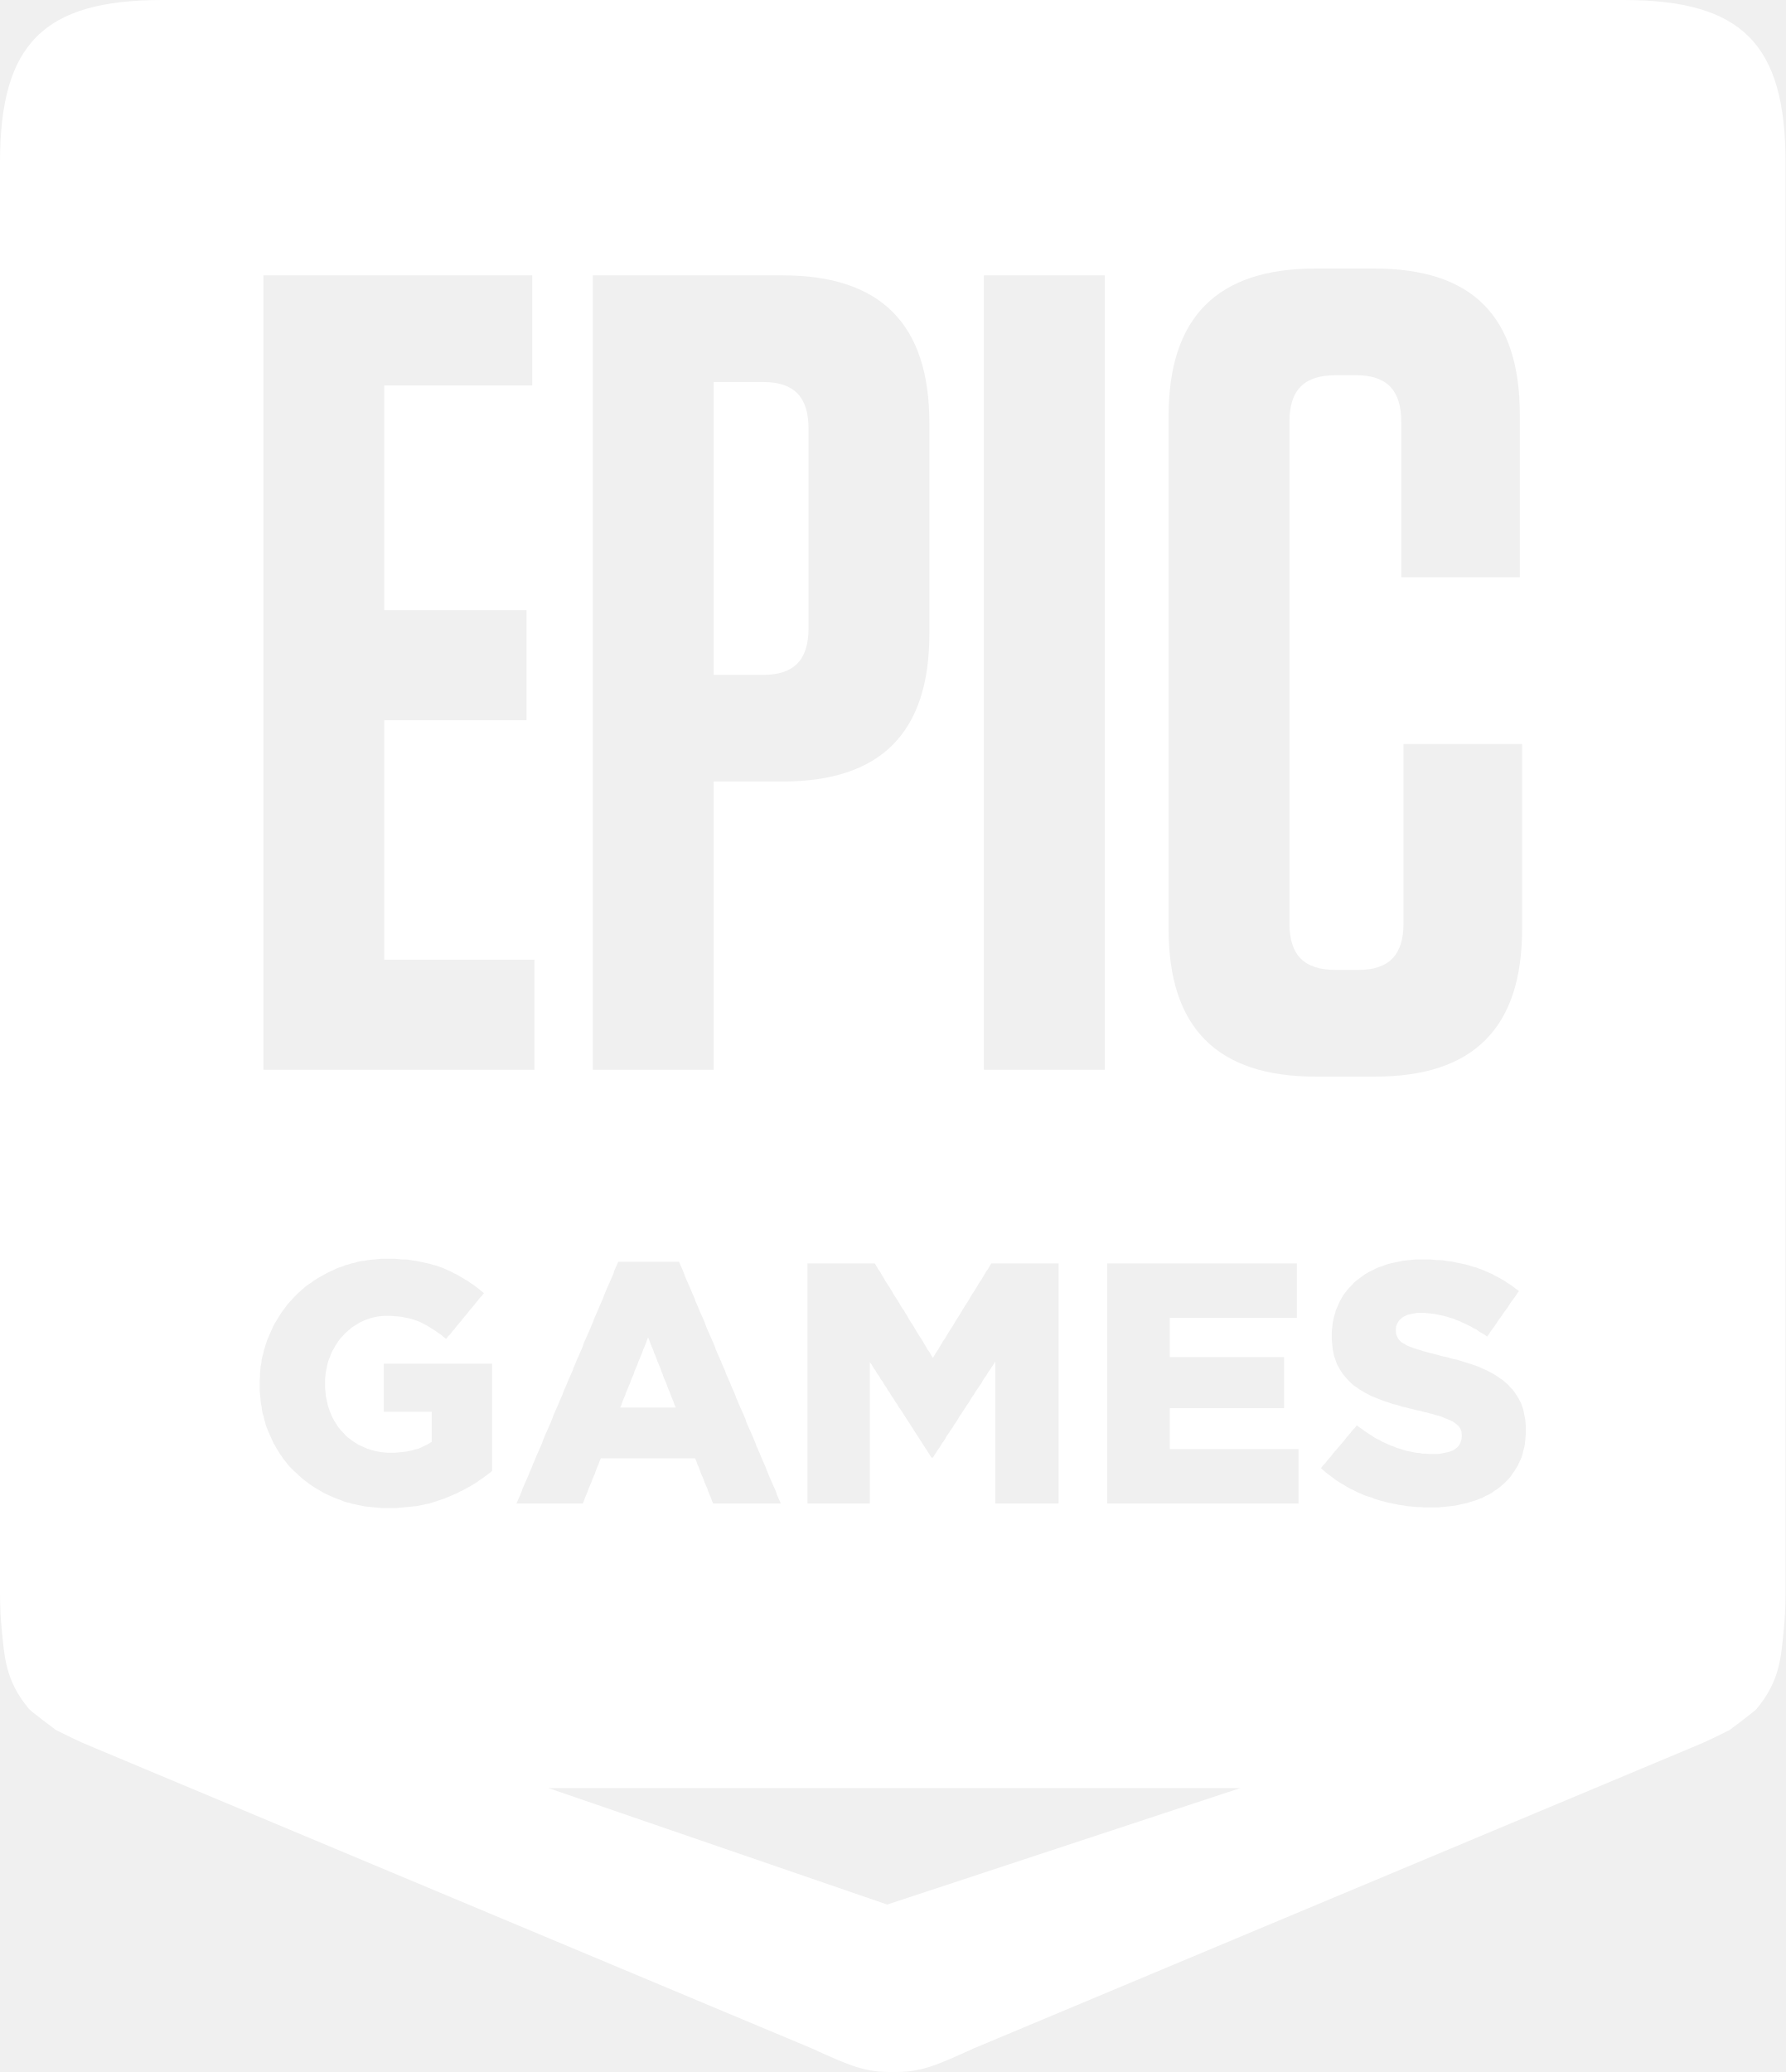
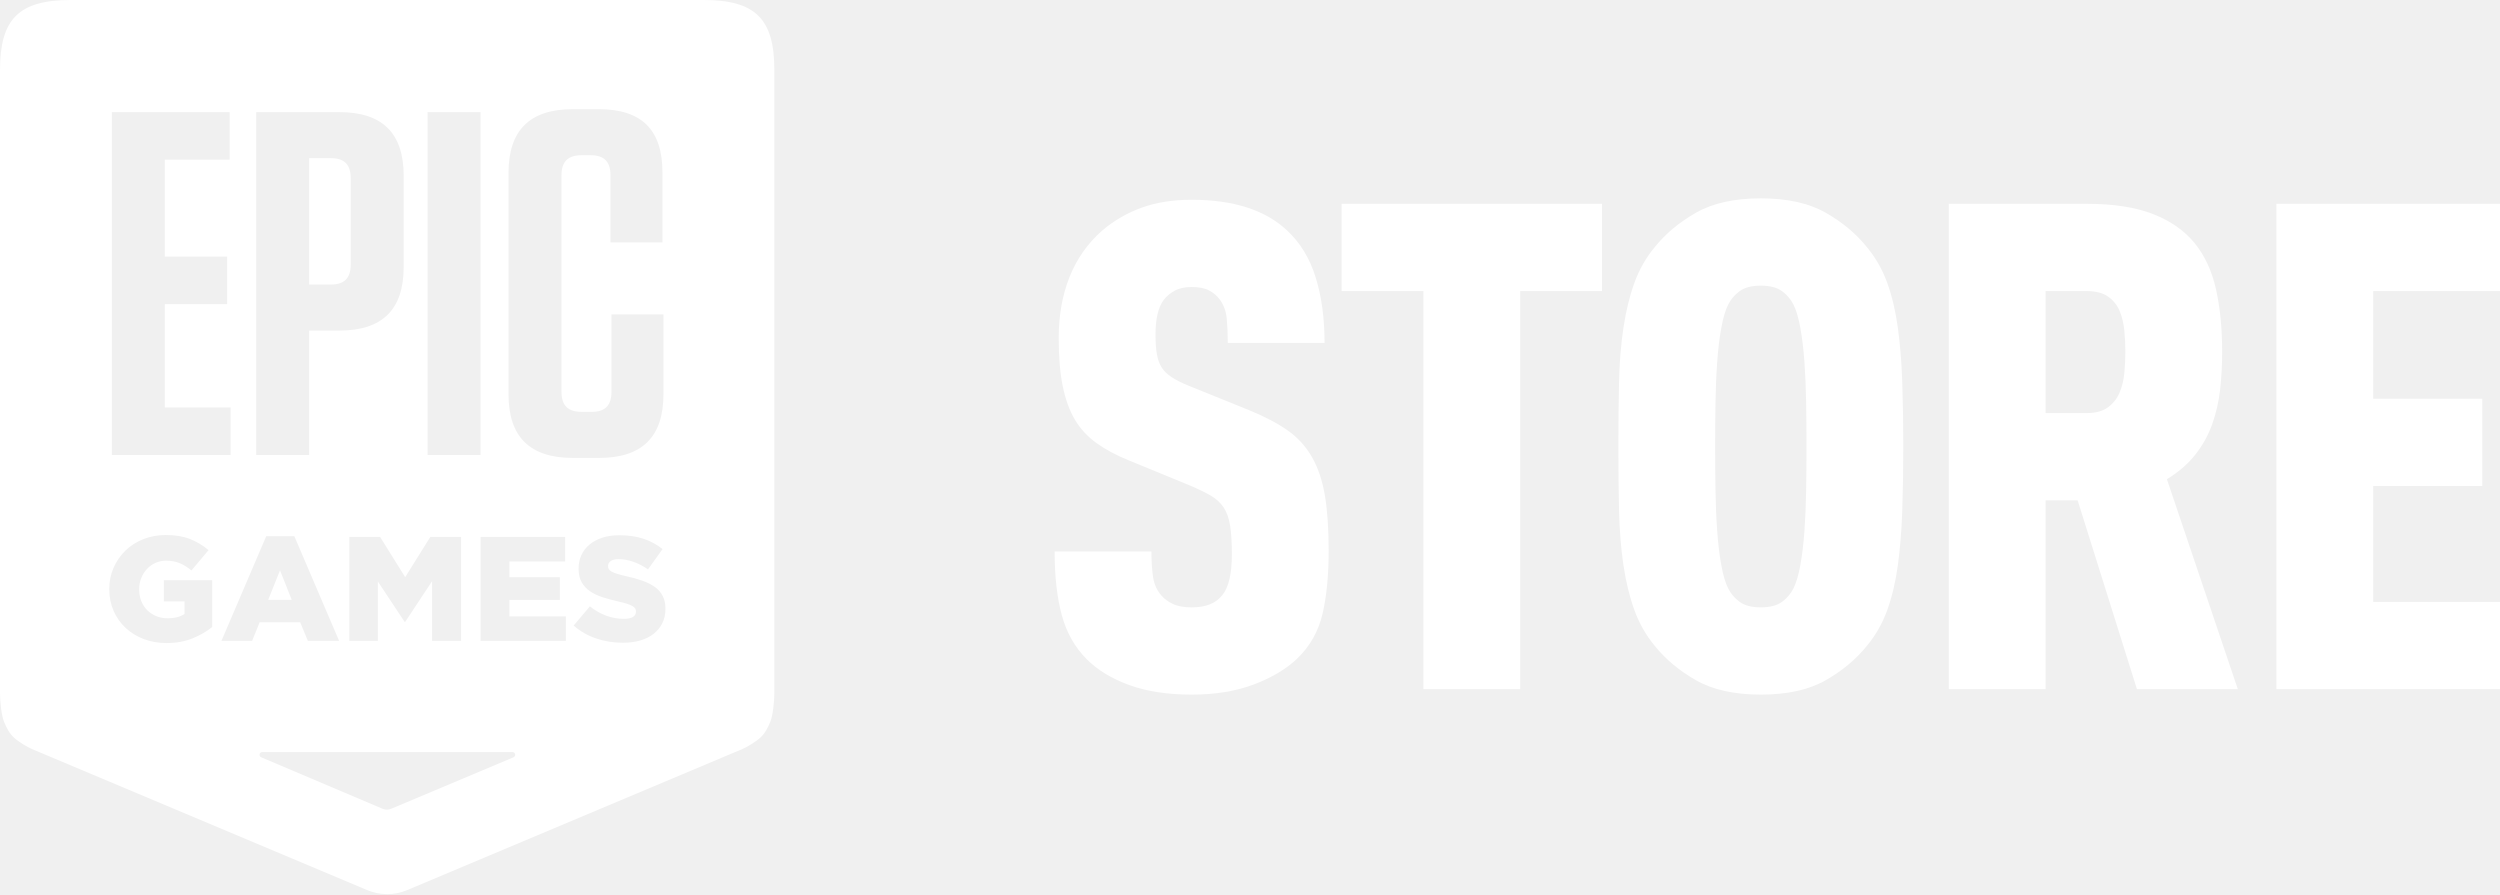
- <svg xmlns="http://www.w3.org/2000/svg" viewBox="0 0 161.63 187.556" fill="none" version="1.1" id="svg1" width="161.63" height="187.556">
-   <path fill-rule="evenodd" clip-rule="evenodd" d="m 647.167,58.79 v 518.235 c 0,4.86 -0.198,9.375 -0.627,13.557 -0.977,9.375 -1.161,18.459 -9.88,28.802 -0.851,1.013 -9.752,7.637 -9.752,7.637 -4.789,2.348 -8.057,4.077 -13.459,6.251 L 352.656,742.536 c -13.54,6.206 -19.201,8.625 -29.035,8.43 v 0.002 c -0.013,0 -0.025,0 -0.038,0 -0.014,0 -0.026,0 -0.039,0 v -0.002 c -9.833,0.195 -15.495,-2.224 -29.033,-8.43 L 33.716,633.272 c -5.4,-2.174 -8.669,-3.903 -13.457,-6.251 0,0 -8.902,-6.624 -9.754,-7.637 C 1.787,609.041 1.603,599.957 0.625,590.582 0.196,586.4 0,581.885 0,577.025 V 58.79 C 0,15.842 15.843,0 58.771,0 h 529.625 c 42.927,0 58.771,15.842 58.771,58.79 z m -94.125,460.912 v -2.87 l -0.12,-1.314 -0.12,-1.195 -0.239,-1.196 -0.238,-1.196 -0.239,-1.076 -0.352,-1.076 -0.359,-1.075 -0.477,-0.956 -0.599,-1.077 -0.59,-0.956 -0.718,-1.075 -0.71,-0.957 -0.836,-0.836 -0.83,-0.957 -0.956,-0.836 -0.949,-0.838 -0.951,-0.597 -0.956,-0.717 -0.948,-0.598 -1.069,-0.597 -1.076,-0.599 -1.189,-0.597 -1.188,-0.477 -1.188,-0.599 -1.315,-0.471 -1.068,-0.358 -1.069,-0.359 -1.196,-0.359 -1.068,-0.358 -1.188,-0.359 -1.19,-0.359 -1.196,-0.238 -1.308,-0.359 -1.188,-0.359 -1.306,-0.238 -1.308,-0.36 -1.308,-0.358 -1.316,-0.358 -1.188,-0.24 -1.068,-0.359 -1.076,-0.239 -0.95,-0.358 -0.949,-0.239 -1.428,-0.477 -1.315,-0.479 -1.188,-0.479 -0.949,-0.597 -1.076,-0.597 -0.829,-0.838 -0.479,-0.717 -0.589,-1.315 -0.122,-1.553 v -0.24 l 0.122,-1.195 0.469,-1.076 0.717,-1.076 1.07,-0.957 0.837,-0.477 0.949,-0.479 1.068,-0.239 1.196,-0.24 1.308,-0.238 h 2.616 l 1.068,0.12 1.196,0.118 1.188,0.12 1.188,0.24 1.188,0.239 1.196,0.24 1.188,0.357 1.188,0.36 1.31,0.358 0.956,0.478 1.068,0.359 0.949,0.477 1.076,0.479 0.949,0.477 1.068,0.479 0.958,0.599 1.068,0.477 0.956,0.717 0.95,0.598 1.068,0.598 0.956,0.716 0.711,-0.956 0.597,-0.956 0.71,-0.956 0.718,-0.956 0.71,-1.076 0.598,-0.956 0.716,-0.956 0.712,-0.957 0.596,-0.956 0.711,-0.956 0.717,-0.957 0.599,-0.956 0.709,-1.075 0.718,-0.957 0.71,-0.956 0.598,-0.956 0.709,-0.958 -0.948,-0.716 -0.949,-0.717 -0.956,-0.719 -0.951,-0.596 -1.075,-0.717 -0.949,-0.599 -1.069,-0.597 -1.076,-0.597 -0.95,-0.479 -1.069,-0.597 -1.195,-0.479 -1.069,-0.479 -1.068,-0.477 -1.069,-0.359 -1.195,-0.477 -1.069,-0.24 -1.07,-0.359 -1.194,-0.358 -1.07,-0.239 -1.188,-0.24 -1.188,-0.239 -1.076,-0.238 -1.189,-0.239 -1.308,-0.12 -1.188,-0.239 -1.315,-0.12 h -1.188 l -1.308,-0.12 -1.308,-0.118 h -5.118 l -1.188,0.118 -1.188,0.12 -1.196,0.12 -1.188,0.119 -1.07,0.24 -1.188,0.239 -1.074,0.238 -1.071,0.239 -0.949,0.24 -1.076,0.359 -1.188,0.477 -1.188,0.36 -1.076,0.477 -1.068,0.598 -1.07,0.478 -1.076,0.598 -0.948,0.597 -0.95,0.717 -0.956,0.718 -0.83,0.597 -0.956,0.837 -0.83,0.958 -0.836,0.836 -0.83,0.956 -0.718,0.956 -0.711,0.957 -0.596,1.075 -0.592,1.077 -0.477,1.075 -0.479,1.076 -0.471,1.076 -0.238,1.074 -0.359,1.078 -0.24,1.076 -0.239,1.074 -0.12,1.196 -0.118,1.076 -0.12,1.195 v 2.751 l 0.12,1.313 0.118,1.196 0.12,1.195 0.239,1.076 0.24,1.196 0.359,0.956 0.35,1.076 0.359,0.957 0.479,0.829 0.597,1.075 0.591,0.957 0.598,0.836 0.71,0.836 0.717,0.838 0.831,0.837 0.836,0.836 0.829,0.719 0.956,0.597 0.949,0.717 1.07,0.598 0.956,0.597 1.189,0.597 1.068,0.598 1.195,0.478 1.189,0.478 1.188,0.478 1.308,0.479 1.076,0.359 1.068,0.358 1.071,0.359 1.186,0.24 1.076,0.357 1.19,0.359 1.186,0.24 1.196,0.359 1.188,0.238 1.308,0.359 1.19,0.239 1.306,0.358 1.196,0.239 1.188,0.359 1.07,0.238 1.076,0.36 0.948,0.239 0.83,0.24 1.427,0.596 1.196,0.479 1.068,0.478 0.949,0.478 0.958,0.717 0.829,0.717 0.599,0.836 0.478,1.196 0.118,1.435 v 0.239 l -0.118,1.196 -0.36,1.074 -0.478,0.958 -0.71,0.837 -0.956,0.717 -0.83,0.478 -0.956,0.358 -1.07,0.239 -1.068,0.24 -1.196,0.239 -1.308,0.118 h -2.616 l -1.306,-0.118 h -1.19 l -1.194,-0.239 -1.308,-0.12 -1.188,-0.239 -1.188,-0.238 -1.196,-0.24 -1.068,-0.359 -1.19,-0.359 -1.188,-0.358 -1.074,-0.478 -1.071,-0.358 -1.068,-0.479 -1.076,-0.477 -1.069,-0.479 -0.948,-0.599 -1.078,-0.477 -0.948,-0.599 -1.069,-0.716 -0.956,-0.597 -1.069,-0.717 -0.956,-0.718 -1.07,-0.717 -0.949,-0.717 -0.717,0.956 -0.83,0.836 -0.717,0.957 -0.829,0.956 -0.718,0.836 -0.71,0.957 -0.836,0.956 -0.711,0.838 -0.837,0.956 -0.71,0.836 -0.837,0.957 -0.709,0.956 -0.718,0.836 -0.83,0.956 -0.718,0.957 -0.829,0.838 -0.717,0.956 0.949,0.836 0.836,0.717 0.951,0.717 0.956,0.718 1.898,1.434 0.956,0.598 0.95,0.597 1.076,0.599 0.949,0.596 1.069,0.598 1.075,0.479 1.069,0.589 1.07,0.479 1.074,0.479 1.19,0.478 1.069,0.358 1.188,0.358 1.075,0.479 1.189,0.359 1.188,0.358 1.069,0.24 1.195,0.358 1.188,0.238 1.188,0.24 1.189,0.239 1.196,0.239 1.188,0.12 1.188,0.238 1.308,0.12 1.195,0.12 1.189,0.12 h 1.307 l 1.189,0.119 h 4.999 l 1.189,-0.119 1.307,-0.12 1.196,-0.12 1.068,-0.12 1.189,-0.118 1.196,-0.24 1.068,-0.239 1.07,-0.239 1.188,-0.24 1.076,-0.357 1.188,-0.36 1.188,-0.357 1.188,-0.479 1.196,-0.479 1.068,-0.597 1.069,-0.479 1.076,-0.597 0.949,-0.717 0.95,-0.59 0.956,-0.717 0.83,-0.717 0.955,-0.838 0.711,-0.717 0.837,-0.837 0.709,-0.836 0.599,-0.956 0.711,-0.956 0.597,-0.958 0.597,-0.956 0.471,-1.074 0.479,-0.958 0.477,-1.076 0.36,-1.196 0.232,-1.076 0.357,-1.194 0.24,-1.196 0.119,-1.314 0.12,-1.196 z m -82.389,25.216 v -19.719 h -46.655 v -14.821 h 41.416 v -18.522 h -41.416 v -14.224 h 46.057 v -19.725 h -68.782 v 87.011 z m -86.954,0 v -87.011 h -24.392 l -0.597,0.957 -0.591,1.075 -0.717,0.949 -0.599,1.076 -0.589,0.956 -0.599,1.078 -0.709,0.948 -0.599,1.077 -0.596,0.956 -0.592,0.956 -0.716,1.068 -0.592,0.957 -0.597,1.075 -0.597,0.957 -0.71,1.068 -0.6,0.956 -0.589,0.956 -0.599,1.071 -0.597,0.955 -0.711,1.076 -0.596,0.957 -0.598,1.068 -0.591,0.957 -0.717,1.075 -0.59,0.949 -0.598,0.956 -0.598,1.076 -0.71,0.958 -0.598,1.076 -0.592,0.949 -0.596,1.076 -0.71,0.956 -0.598,1.068 -0.597,0.957 -0.591,-0.957 -0.597,-1.068 -0.719,-0.956 -0.59,-1.076 -0.598,-0.949 -0.59,-1.076 -0.598,-0.958 -0.717,-1.076 -0.591,-0.956 -0.598,-0.949 -0.59,-1.075 -0.597,-0.957 -0.717,-1.068 -0.592,-0.957 -0.598,-1.076 -0.589,-0.955 -0.599,-1.071 -0.717,-0.956 -0.591,-0.956 -0.597,-1.068 -0.597,-0.957 -0.711,-1.075 -0.597,-0.957 -0.591,-1.068 -0.599,-0.956 -0.596,-0.956 -0.712,-1.077 -0.597,-0.948 -0.591,-1.078 -0.597,-0.956 -0.599,-1.076 -0.709,-0.949 -0.597,-1.075 -0.591,-0.957 h -24.4 v 87.011 h 22.613 v -51.212 l 0.71,0.956 0.6,1.084 0.709,0.954 0.597,1.076 0.718,0.958 0.59,1.074 0.718,0.964 0.59,1.076 0.718,0.956 0.597,1.076 0.711,0.956 0.597,1.084 0.711,0.956 0.597,1.076 0.711,0.956 0.597,1.083 0.717,0.956 0.71,1.076 0.598,0.956 0.71,1.083 0.598,0.956 0.718,1.076 0.589,0.956 0.717,1.084 0.591,0.956 0.717,1.074 0.599,0.958 0.709,1.076 0.598,0.964 0.71,1.074 0.598,0.956 0.71,1.076 0.599,0.964 0.716,1.076 h 0.472 l 0.597,-0.956 0.711,-1.084 0.597,-0.956 0.718,-0.956 0.59,-1.076 0.716,-0.957 0.591,-0.963 0.599,-1.074 0.717,-0.958 0.591,-0.956 0.717,-0.962 0.591,-1.076 0.716,-0.956 0.598,-0.958 0.591,-1.082 0.717,-0.956 0.59,-0.958 0.717,-1.074 0.591,-0.958 0.717,-0.962 0.599,-1.076 0.59,-0.956 0.718,-0.956 0.59,-1.083 0.716,-0.957 0.599,-0.956 0.709,-0.956 0.599,-1.083 0.589,-0.956 0.719,-0.957 0.597,-1.075 0.71,-0.957 0.598,-0.956 0.711,-1.084 0.596,-0.956 v 51.452 z M 244.91,510.139 h -20.109 l 0.47,-1.076 0.359,-1.083 0.479,-1.196 0.478,-1.076 0.351,-1.082 0.477,-1.076 0.479,-1.196 0.472,-1.083 0.357,-1.076 0.479,-1.075 0.477,-1.082 0.352,-1.196 0.479,-1.076 0.477,-1.083 0.36,-1.076 0.471,-1.076 0.479,-1.201 0.477,-1.078 0.352,-1.074 0.479,-1.083 0.478,-1.196 0.358,-1.083 0.47,-1.076 0.479,1.076 0.359,1.083 0.47,1.196 0.479,1.083 0.359,1.074 0.477,1.078 0.472,1.201 0.357,1.076 0.479,1.076 0.479,1.083 0.35,1.076 0.479,1.196 0.36,1.082 0.469,1.075 0.479,1.076 0.36,1.083 0.477,1.196 0.471,1.076 0.359,1.082 0.478,1.076 0.471,1.196 0.359,1.083 z m 38.083,34.779 -0.478,-1.078 -0.478,-1.076 -0.47,-1.076 -0.36,-1.194 -0.478,-1.07 -0.478,-1.074 -0.472,-1.076 -0.954,-2.152 -0.471,-1.196 -0.479,-1.076 -0.36,-1.075 -0.47,-1.076 -0.956,-2.152 -0.478,-1.195 -0.47,-1.076 -0.479,-1.077 -0.479,-1.075 -0.35,-1.076 -0.479,-1.076 -0.479,-1.196 -0.478,-1.074 -0.471,-1.076 -0.479,-1.076 -0.477,-1.076 -0.472,-1.076 -0.357,-1.196 -0.479,-1.075 -0.472,-1.076 -0.477,-1.076 -0.479,-1.076 -0.477,-1.076 -0.472,-1.195 -0.478,-1.076 -0.358,-1.076 -0.471,-1.076 -0.479,-1.074 -0.478,-1.076 -0.478,-1.196 -0.472,-1.076 -0.956,-2.152 -0.352,-1.075 -0.477,-1.077 -0.479,-1.068 -0.47,-1.196 -0.479,-1.075 -0.479,-1.077 -0.477,-1.076 -0.471,-1.075 -0.36,-1.076 -0.477,-1.196 -0.471,-1.075 -1.434,-3.228 -0.472,-1.076 -0.478,-1.196 -0.358,-1.074 -0.471,-1.076 -0.479,-1.076 -0.477,-1.076 -0.471,-1.076 -0.478,-1.195 -0.958,-2.152 -0.35,-1.076 -0.479,-1.075 -0.479,-1.077 -0.47,-1.195 -0.479,-1.076 -0.477,-1.076 -0.479,-1.076 -0.471,-1.076 -0.358,-1.074 -0.478,-1.196 -0.472,-1.076 -0.956,-2.152 h -22.016 l -0.47,1.076 -0.479,1.076 -0.477,1.076 -0.36,1.196 -0.471,1.074 -0.477,1.076 -0.479,1.076 -0.471,1.076 -0.478,1.076 -0.479,1.195 -0.479,1.077 -0.35,1.075 -0.958,2.152 -0.47,1.076 -0.479,1.195 -0.477,1.076 -0.472,1.076 -0.478,1.076 -0.358,1.076 -0.478,1.074 -0.472,1.196 -0.477,1.076 -0.479,1.076 -0.472,1.076 -0.477,1.076 -0.479,1.075 -0.358,1.196 -0.471,1.076 -0.479,1.075 -0.477,1.076 -0.472,1.077 -0.477,1.075 -0.478,1.196 -0.472,1.068 -0.358,1.077 -0.479,1.075 -0.477,1.076 -0.471,1.076 -0.479,1.076 -0.478,1.196 -0.471,1.076 -0.479,1.074 -0.358,1.076 -0.478,1.076 -0.472,1.076 -0.477,1.195 -0.477,1.076 -0.472,1.076 -0.956,2.152 -0.359,1.075 -0.471,1.196 -0.478,1.076 -0.479,1.076 -0.471,1.076 -0.478,1.076 -0.479,1.074 -0.471,1.196 -0.358,1.076 -0.478,1.076 -0.478,1.075 -0.472,1.077 -0.478,1.076 -0.478,1.195 -0.471,1.076 -0.479,1.076 -0.357,1.076 -0.479,1.075 -0.47,1.076 -0.479,1.196 -0.479,1.076 -0.47,1.076 -0.478,1.076 -0.478,1.074 -0.359,1.07 -0.472,1.194 -0.477,1.076 -0.479,1.076 -0.471,1.078 h 24.034 l 0.478,-1.078 0.359,-1.076 0.477,-1.076 0.472,-1.194 0.359,-1.07 0.479,-1.074 0.47,-1.076 0.359,-1.076 0.479,-1.076 0.477,-1.076 0.352,-1.076 0.477,-1.195 0.479,-1.076 0.359,-1.076 0.47,-1.076 h 34.152 l 0.479,1.076 0.359,1.076 0.478,1.076 0.472,1.195 0.358,1.076 0.956,2.152 0.352,1.076 0.478,1.076 0.478,1.074 0.352,1.07 0.478,1.194 0.478,1.076 0.358,1.076 0.472,1.078 z M 178.378,533.09 v -38.843 h -39.272 v 17.445 h 17.376 v 10.878 l -0.951,0.598 -0.836,0.478 -1.068,0.478 -0.956,0.479 -1.07,0.477 -1.068,0.24 -1.188,0.358 -1.196,0.238 -1.188,0.24 -1.188,0.12 -1.308,0.119 -1.316,0.12 h -2.735 l -1.308,-0.12 -1.188,-0.119 -1.188,-0.238 -1.196,-0.24 -1.188,-0.359 -1.189,-0.359 -1.075,-0.477 -1.068,-0.479 -1.071,-0.478 -0.956,-0.598 -0.948,-0.597 -0.949,-0.717 -0.957,-0.718 -0.828,-0.717 -0.719,-0.836 -0.829,-0.837 -0.718,-0.836 -0.71,-0.958 -0.598,-0.956 -0.597,-0.956 -0.591,-1.076 -0.477,-1.077 -0.479,-1.195 -0.352,-0.956 -0.358,-1.076 -0.239,-1.074 -0.24,-1.078 -0.239,-1.074 -0.12,-1.196 -0.118,-1.076 -0.112,-1.195 v -2.751 l 0.112,-1.194 0.118,-1.195 0.24,-1.316 0.239,-1.075 0.239,-1.189 0.358,-1.195 0.472,-1.076 0.359,-1.076 0.477,-1.076 0.599,-0.956 0.589,-1.076 0.598,-0.956 0.592,-0.837 0.717,-0.956 0.829,-0.837 0.718,-0.836 0.829,-0.718 0.837,-0.717 0.83,-0.716 0.957,-0.599 0.948,-0.598 0.956,-0.598 1.069,-0.477 1.07,-0.479 1.068,-0.358 1.076,-0.358 1.069,-0.24 1.188,-0.238 1.076,-0.12 1.188,-0.119 h 2.496 l 1.315,0.119 1.308,0.12 1.189,0.118 1.188,0.239 1.188,0.24 1.076,0.239 1.068,0.358 1.069,0.359 0.956,0.359 0.95,0.478 0.956,0.478 1.068,0.598 0.95,0.596 0.956,0.599 0.95,0.597 0.949,0.718 0.956,0.598 0.949,0.836 0.956,0.718 0.711,-0.956 0.836,-0.838 0.712,-0.956 0.836,-0.956 0.709,-0.956 0.718,-0.837 0.83,-0.956 0.716,-0.956 0.831,-0.956 0.717,-0.839 0.71,-0.956 0.837,-0.956 0.711,-0.836 0.717,-0.957 0.829,-0.956 0.718,-0.956 0.829,-0.836 0.717,-0.957 -0.949,-0.718 -0.956,-0.836 -0.949,-0.717 -0.956,-0.717 -0.95,-0.599 -0.949,-0.716 -1.076,-0.599 -0.949,-0.597 -1.068,-0.597 -0.958,-0.598 -1.068,-0.478 -1.069,-0.598 -1.076,-0.478 -1.068,-0.479 -1.069,-0.477 -1.076,-0.359 -0.95,-0.359 -1.068,-0.238 -1.076,-0.359 -1.07,-0.24 -1.068,-0.239 -1.075,-0.238 -1.189,-0.239 -1.188,-0.24 -1.076,-0.119 -1.308,-0.24 -1.188,-0.118 h -1.188 l -1.308,-0.12 -1.316,-0.12 h -5.111 l -1.196,0.12 -1.189,0.12 -1.187,0.118 -1.189,0.12 -1.195,0.239 -1.189,0.12 -1.188,0.239 -1.07,0.358 -1.194,0.239 -1.068,0.359 -1.068,0.24 -1.078,0.477 -1.188,0.36 -0.949,0.357 -1.189,0.599 -1.075,0.477 -1.069,0.479 -1.068,0.597 -1.076,0.598 -1.07,0.598 -0.948,0.598 -0.957,0.597 -0.949,0.717 -0.956,0.598 -0.95,0.717 -0.83,0.717 -0.956,0.838 -0.83,0.716 -0.836,0.838 -0.83,0.835 -0.718,0.837 -0.829,0.836 -0.717,0.839 -0.711,0.956 -0.717,0.956 -0.71,0.956 -0.598,0.956 -0.596,0.956 -0.592,0.957 -0.598,0.956 -0.597,1.076 -0.471,1.076 -0.956,2.152 -0.472,1.075 -0.478,1.196 -0.359,1.076 -0.359,1.195 -0.35,1.076 -0.24,1.196 -0.359,1.194 -0.239,1.076 -0.118,1.196 -0.239,1.188 -0.121,1.315 -0.112,1.196 v 1.195 l -0.119,1.314 v 3.946 l 0.119,1.194 0.112,1.196 0.121,1.196 0.117,1.075 0.24,1.196 0.12,1.076 0.239,1.195 0.359,1.077 0.238,1.195 0.352,1.074 0.239,1.076 0.479,1.078 0.358,0.956 0.472,1.074 0.956,2.152 0.471,1.076 0.597,0.956 0.598,1.076 0.592,0.958 0.596,0.954 0.71,0.958 0.598,0.956 0.717,0.837 0.711,0.956 0.717,0.836 0.829,0.837 0.838,0.838 0.829,0.716 0.837,0.837 0.83,0.717 0.836,0.718 0.95,0.717 0.95,0.716 0.956,0.719 0.949,0.596 0.956,0.598 1.069,0.598 0.948,0.592 1.078,0.597 1.068,0.479 1.069,0.477 1.076,0.477 1.187,0.479 1.069,0.359 1.069,0.477 1.076,0.36 1.188,0.239 1.07,0.358 1.194,0.239 1.068,0.239 1.19,0.24 1.188,0.238 1.196,0.12 1.188,0.12 1.188,0.119 1.308,0.12 1.188,0.119 h 5.12 l 1.306,-0.119 1.196,-0.12 1.308,-0.119 1.188,-0.12 1.308,-0.12 1.19,-0.12 1.194,-0.238 1.188,-0.239 1.07,-0.239 1.196,-0.238 1.068,-0.36 1.188,-0.358 1.069,-0.36 1.075,-0.358 1.07,-0.359 1.068,-0.479 1.196,-0.477 1.068,-0.479 1.188,-0.477 1.07,-0.599 1.074,-0.47 1.07,-0.598 1.069,-0.598 1.076,-0.596 0.949,-0.599 0.956,-0.597 0.95,-0.718 0.949,-0.597 0.956,-0.717 0.831,-0.599 0.956,-0.717 z m 330.33,-263.41 v 64.992 c 0,11.519 -5.324,16.863 -16.371,16.863 h -8.192 c -11.46,0 -16.784,-5.344 -16.784,-16.863 V 152.856 c 0,-11.517 5.324,-16.861 16.784,-16.861 h 7.37 c 11.053,0 16.377,5.344 16.377,16.861 v 56.359 h 42.977 v -58.827 c 0,-35.783 -17.193,-53.06 -52.8,-53.06 h -21.292 c -35.608,0 -53.216,17.685 -53.216,53.475 v 185.922 c 0,35.791 17.608,53.475 53.216,53.475 h 21.699 c 35.616,0 53.215,-17.684 53.215,-53.475 V 269.68 Z m -152.1,118.052 h 43.805 V 99.796 h -43.805 z m -63.559,-160.01 c 0,11.518 -5.316,16.869 -16.369,16.869 H 258.665 V 138.463 h 18.015 c 11.053,0 16.369,5.345 16.369,16.861 z M 283.635,99.796 h -68.77 v 287.936 h 43.8 V 283.25 h 24.97 c 35.614,0 53.214,-17.684 53.214,-53.467 v -76.512 c 0,-35.789 -17.6,-53.475 -53.214,-53.475 z M 139.274,261.037 h 51.578 v -39.896 h -51.578 v -81.448 h 53.631 V 99.797 H 95.476 v 287.935 h 98.245 V 347.835 H 139.274 Z M 321.562,690.289 449.544,648.083 H 198.805 Z" fill="#ffffff" clip-path="url(#clip1)" id="path1" transform="scale(0.24975)" style="stroke-width:4.004" />
-   <defs id="defs1">
-     <clipPath id="clip1">
-       <rect width="647.167" height="750.977" fill="#ffffff" id="rect1" x="0" y="0" />
-     </clipPath>
-   </defs>
+ <svg xmlns="http://www.w3.org/2000/svg" version="1.1" id="EGS-Logotype-2023-Horizontal-Black" x="0px" y="0px" viewBox="0 0 1215.06 434.56" style="enable-background:new 0 0 1215.06 434.56;" xml:space="preserve">
+   <defs id="defs5" />
+   <g id="g5" style="fill:#ffffff;fill-opacity:1">
+     <path d="M341.93,0H34.42C9.2,0,0,9.17,0,34.02v302.9c0,3.9,0.7,10.91,1.97,13.91c1.27,3,2.45,5.46,4.8,7.65   c2.43,2.26,6.63,4.61,8.65,5.53l163.01,68.59c3,1.27,6.29,1.97,9.74,1.97c3.46,0,6.75-0.7,9.74-1.97L360.93,364   c2.02-0.92,6.22-3.27,8.65-5.53c2.35-2.19,3.53-4.64,4.8-7.65c1.27-3,1.97-10.01,1.97-13.91V34.02C376.35,9.17,367.15,0,341.93,0z    M207.81,54.5h25.74v166.63h-25.74V54.5z M209.14,260.97h14.96v50.5h-14.09v-29.01l-13.07,19.77h-0.29l-13-19.62v28.86h-13.87   v-50.5h14.96l12.19,19.55L209.14,260.97z M124.52,54.5h40.41c20.93,0,31.27,10.23,31.27,30.95v44.28   c0,20.71-10.34,30.94-31.27,30.94h-14.67v60.46h-25.74V54.5z M54.36,54.5h57.25v23.09H80.1v47.14h30.3v23.09H80.1v50.23h31.99   v23.09H54.36V54.5z M103.13,304.74c-2.73,2.21-5.94,4.07-9.64,5.56c-3.7,1.49-7.88,2.24-12.56,2.24c-3.99,0-7.68-0.65-11.06-1.94   c-3.39-1.3-6.31-3.1-8.8-5.41c-2.48-2.31-4.43-5.06-5.84-8.26c-1.41-3.19-2.12-6.7-2.12-10.49v-0.15c0-3.7,0.69-7.15,2.08-10.32   c1.4-3.17,3.3-5.95,5.73-8.33c2.44-2.38,5.34-4.24,8.72-5.59c3.38-1.34,7.04-2.02,10.98-2.02c4.53,0,8.43,0.65,11.72,1.94   c3.28,1.3,6.29,3.1,9.02,5.41l-8.32,9.88c-1.85-1.54-3.74-2.72-5.66-3.53c-1.92-0.82-4.15-1.23-6.68-1.23   c-1.85,0-3.56,0.36-5.15,1.08c-1.58,0.72-2.95,1.71-4.12,2.96c-1.17,1.25-2.09,2.72-2.77,4.4c-0.68,1.68-1.02,3.49-1.02,5.41v0.15   c0,2.02,0.34,3.9,1.02,5.62c0.68,1.73,1.65,3.21,2.88,4.44c1.24,1.23,2.7,2.19,4.38,2.89c1.68,0.69,3.54,1.05,5.59,1.05   c3.31,0,6.03-0.69,8.18-2.09v-6.13H79.63V282h23.5V304.74z M107.63,311.47l21.77-50.87h13.65l21.76,50.87h-15.18l-3.73-9.02h-19.71   l-3.65,9.02H107.63z M250.29,367.36c-0.07,0.16-0.17,0.3-0.29,0.42c-0.12,0.12-0.26,0.22-0.42,0.28l-59.48,25.03   c-0.64,0.27-1.34,0.42-2.07,0.42c-0.73,0-1.43-0.15-2.07-0.42l-59.02-25.03c-0.16-0.07-0.3-0.17-0.42-0.28   c-0.12-0.12-0.22-0.26-0.29-0.42c-0.07-0.16-0.1-0.33-0.1-0.52c0-0.18,0.04-0.36,0.1-0.52c0.07-0.16,0.17-0.3,0.29-0.42   c0.12-0.12,0.26-0.22,0.42-0.28c0.16-0.07,0.33-0.1,0.52-0.1h121.6c0.18,0,0.36,0.04,0.52,0.1c0.16,0.07,0.3,0.16,0.42,0.28   c0.12,0.12,0.22,0.26,0.29,0.42c0.07,0.16,0.1,0.33,0.1,0.52C250.4,367.02,250.36,367.2,250.29,367.36z M275.04,311.47h-41.47   v-50.5h41.1v11.91h-27.09v7.65h24.53v11.04h-24.53v8.01h27.45V311.47z M247.15,191.61V84.01c0-20.71,10.35-30.95,31.27-30.95h12.51   c20.93,0,31.03,10,31.03,30.71v34.04h-25.25V85.2c0-6.67-3.13-9.76-9.62-9.76h-4.33c-6.74,0-9.86,3.09-9.86,9.76v105.22   c0,6.67,3.13,9.76,9.86,9.76h4.81c6.49,0,9.62-3.09,9.62-9.76v-37.61h25.26v38.8c0,20.71-10.34,30.95-31.27,30.95h-12.75   C257.5,222.56,247.15,212.33,247.15,191.61z M323.42,295.93c0,2.6-0.5,4.91-1.5,6.93s-2.4,3.74-4.2,5.16   c-1.8,1.42-3.96,2.5-6.5,3.25c-2.53,0.75-5.35,1.12-8.47,1.12c-4.58,0-8.92-0.69-13.03-2.09c-4.11-1.4-7.75-3.49-10.91-6.28   l7.88-9.31c5.11,4.04,10.63,6.06,16.57,6.06c1.9,0,3.35-0.3,4.34-0.9c1-0.6,1.5-1.45,1.5-2.56v-0.15c0-0.53-0.13-1-0.37-1.4   c-0.24-0.41-0.69-0.8-1.35-1.19c-0.66-0.39-1.54-0.76-2.62-1.12c-1.1-0.36-2.52-0.73-4.27-1.12c-2.73-0.63-5.26-1.31-7.59-2.05   c-2.33-0.75-4.37-1.71-6.1-2.89c-1.73-1.18-3.09-2.65-4.09-4.4c-1-1.75-1.5-3.94-1.5-6.53v-0.15c0-2.35,0.45-4.52,1.35-6.5   c0.9-1.98,2.22-3.68,3.94-5.12c1.72-1.44,3.81-2.56,6.24-3.36c2.44-0.79,5.19-1.19,8.25-1.19c4.38,0,8.29,0.56,11.72,1.7   c3.43,1.13,6.53,2.8,9.31,5.02l-7.08,9.88c-2.33-1.64-4.73-2.87-7.19-3.72c-2.46-0.84-4.83-1.27-7.11-1.27   c-1.7,0-2.99,0.32-3.83,0.94c-0.85,0.62-1.28,1.4-1.28,2.31v0.15c0,0.58,0.13,1.08,0.4,1.51c0.27,0.43,0.73,0.83,1.39,1.19   c0.66,0.36,1.56,0.73,2.7,1.08c1.14,0.36,2.59,0.73,4.34,1.12c2.92,0.63,5.56,1.36,7.92,2.2c2.36,0.84,4.36,1.87,6.03,3.06   c1.65,1.2,2.92,2.65,3.79,4.37c0.88,1.71,1.32,3.74,1.32,6.1V295.93z" id="path1" style="fill:#ffffff;fill-opacity:1" />
+     <path d="M170.46,128.53v-41.9c0-6.67-3.13-9.76-9.62-9.76h-10.58v61.42h10.58C167.34,138.29,170.46,135.2,170.46,128.53z" id="path2" style="fill:#ffffff;fill-opacity:1" />
+     <polygon points="136.1,277.2 130.34,291.56 141.8,291.56  " id="polygon2" style="fill:#ffffff;fill-opacity:1" />
+     <path d="M637.64,222.14c-2.98-5.19-6.91-9.49-11.76-12.92c-4.86-3.42-11.05-6.68-18.55-9.77l-29.49-11.93   c-3.31-1.33-6.08-2.7-8.28-4.14c-2.21-1.43-3.87-3.03-4.97-4.8c-1.11-1.76-1.88-3.92-2.32-6.46c-0.45-2.54-0.66-5.68-0.66-9.44   c0-7.73,1.32-13.36,3.97-16.9c1.33-1.77,3.09-3.26,5.3-4.47c2.21-1.21,4.97-1.82,8.28-1.82c3.53,0,6.35,0.55,8.45,1.66   c2.1,1.11,3.81,2.54,5.14,4.31c1.99,2.65,3.15,5.8,3.48,9.44c0.33,3.64,0.5,7.57,0.5,11.76h47.04c0-11.93-1.44-22.53-4.31-31.8   c-2.87-9.28-7.51-16.9-13.92-22.86c-10.6-9.94-26.06-14.91-46.38-14.91c-9.06,0-17.12,1.27-24.19,3.81   c-7.07,2.54-13.47,6.24-19.21,11.1c-7.07,6.19-12.37,13.7-15.9,22.53c-3.54,8.84-5.3,18.78-5.3,29.82c0,9.28,0.66,17.12,1.99,23.52   c1.32,6.41,3.31,11.82,5.96,16.23c2.65,4.42,6.13,8.17,10.44,11.26c4.31,3.1,9.44,5.86,15.41,8.28l29.82,12.26   c4.19,1.77,7.62,3.43,10.27,4.97c2.65,1.55,4.75,3.48,6.29,5.8c1.54,2.32,2.59,5.3,3.15,8.94c0.55,3.64,0.83,8.23,0.83,13.75   c0,9.5-1.55,16.12-4.64,19.88c-3.1,3.98-8.06,5.96-14.91,5.96c-3.76,0-6.79-0.55-9.11-1.66c-2.32-1.1-4.14-2.43-5.47-3.98   c-2.21-2.43-3.59-5.41-4.14-8.95c-0.55-3.53-0.83-7.73-0.83-12.59h-47.04c0,12.15,1.16,22.48,3.48,30.98   c2.32,8.5,6.35,15.63,12.09,21.37c5.3,5.3,12.2,9.5,20.71,12.59c8.5,3.09,18.61,4.64,30.31,4.64c11.48,0,21.59-1.66,30.31-4.97   c8.72-3.31,15.74-7.51,21.04-12.59c6.18-5.96,10.27-13.2,12.26-21.7c1.99-8.5,2.98-18.72,2.98-30.65c0-10.6-0.61-19.55-1.82-26.83   C642.72,233.57,640.62,227.33,637.64,222.14z" id="path3" style="fill:#ffffff;fill-opacity:1" />
+     <polygon points="652.05,141.47 691.81,141.47 691.81,334.95 738.85,334.95 738.85,141.47 778.61,141.47 778.61,99.06 652.05,99.06     " id="polygon3" style="fill:#ffffff;fill-opacity:1" />
+     <path d="M922.39,159.19c-1.11-8.06-2.82-15.29-5.14-21.7c-2.32-6.4-5.58-12.14-9.77-17.23c-5.3-6.63-12.04-12.26-20.21-16.9   c-8.17-4.64-18.67-6.96-31.47-6.96c-12.81,0-23.3,2.32-31.47,6.96c-8.17,4.64-14.91,10.27-20.21,16.9   c-4.2,5.08-7.45,10.82-9.77,17.23c-2.32,6.41-4.09,13.64-5.3,21.7c-1.22,8.07-1.94,16.9-2.15,26.5   c-0.22,9.61-0.33,20.04-0.33,31.31c0,11.26,0.11,21.7,0.33,31.31c0.22,9.61,0.94,18.44,2.15,26.5c1.21,8.07,2.98,15.3,5.3,21.7   c2.32,6.41,5.58,12.15,9.77,17.23c5.3,6.63,12.04,12.26,20.21,16.9c8.17,4.64,18.66,6.96,31.47,6.96c12.81,0,23.3-2.32,31.47-6.96   c8.17-4.64,14.91-10.27,20.21-16.9c4.19-5.08,7.46-10.82,9.77-17.23c2.32-6.4,4.03-13.63,5.14-21.7c1.1-8.06,1.82-16.9,2.15-26.5   c0.33-9.61,0.5-20.04,0.5-31.31c0-11.26-0.17-21.7-0.5-31.31C924.21,176.09,923.49,167.26,922.39,159.19z M877.83,238.21   c-0.11,7.07-0.39,13.7-0.83,19.88c-0.45,6.19-1.11,11.71-1.99,16.56c-0.88,4.86-1.99,8.61-3.31,11.26   c-1.33,2.65-3.21,4.86-5.63,6.63c-2.43,1.77-5.85,2.65-10.27,2.65c-4.42,0-7.84-0.88-10.27-2.65c-2.43-1.77-4.31-3.98-5.63-6.63   c-1.33-2.65-2.43-6.4-3.31-11.26c-0.89-4.86-1.55-10.38-1.99-16.56c-0.45-6.18-0.72-12.81-0.83-19.88   c-0.12-7.07-0.17-14.13-0.17-21.2c0-7.07,0.05-14.13,0.17-21.2c0.11-7.07,0.38-13.69,0.83-19.88c0.44-6.18,1.1-11.7,1.99-16.56   c0.88-4.86,1.99-8.61,3.31-11.26c1.32-2.65,3.2-4.86,5.63-6.63c2.43-1.76,5.85-2.65,10.27-2.65c4.42,0,7.84,0.89,10.27,2.65   c2.43,1.77,4.31,3.98,5.63,6.63c1.32,2.65,2.43,6.41,3.31,11.26c0.88,4.86,1.54,10.38,1.99,16.56c0.44,6.19,0.71,12.81,0.83,19.88   c0.11,7.07,0.17,14.14,0.17,21.2C878,224.07,877.94,231.14,877.83,238.21z" id="path4" style="fill:#ffffff;fill-opacity:1" />
+     <path d="M1067.1,220.81c3.53-4.52,6.24-9.44,8.12-14.74c1.87-5.3,3.15-10.88,3.81-16.73c0.66-5.85,0.99-11.98,0.99-18.39   c0-11.26-0.99-21.37-2.98-30.31s-5.47-16.45-10.44-22.53c-4.97-6.07-11.71-10.77-20.21-14.08c-8.5-3.31-19.16-4.97-31.97-4.97   h-67.25v235.89h47.04v-91.77h15.57l28.82,91.77h49.03l-34.46-102.04C1058.93,229.37,1063.56,225.34,1067.1,220.81z M1032.48,181.22   c-0.33,3.54-1.11,6.74-2.32,9.61c-1.22,2.87-3.09,5.25-5.63,7.12c-2.54,1.88-6.02,2.82-10.44,2.82h-19.88v-59.3h19.88   c4.42,0,7.89,0.89,10.44,2.65c2.54,1.77,4.42,4.09,5.63,6.96c1.21,2.87,1.99,6.08,2.32,9.61c0.33,3.54,0.5,6.96,0.5,10.27   C1032.97,174.26,1032.81,177.69,1032.48,181.22z" id="path5" style="fill:#ffffff;fill-opacity:1" />
+     <polygon points="1215.06,141.47 1215.06,99.06 1106.39,99.06 1106.39,334.95 1215.06,334.95 1215.06,292.54 1153.44,292.54    1153.44,236.22 1206.44,236.22 1206.44,193.81 1153.44,193.81 1153.44,141.47  " id="polygon5" style="fill:#ffffff;fill-opacity:1" />
+   </g>
</svg>
